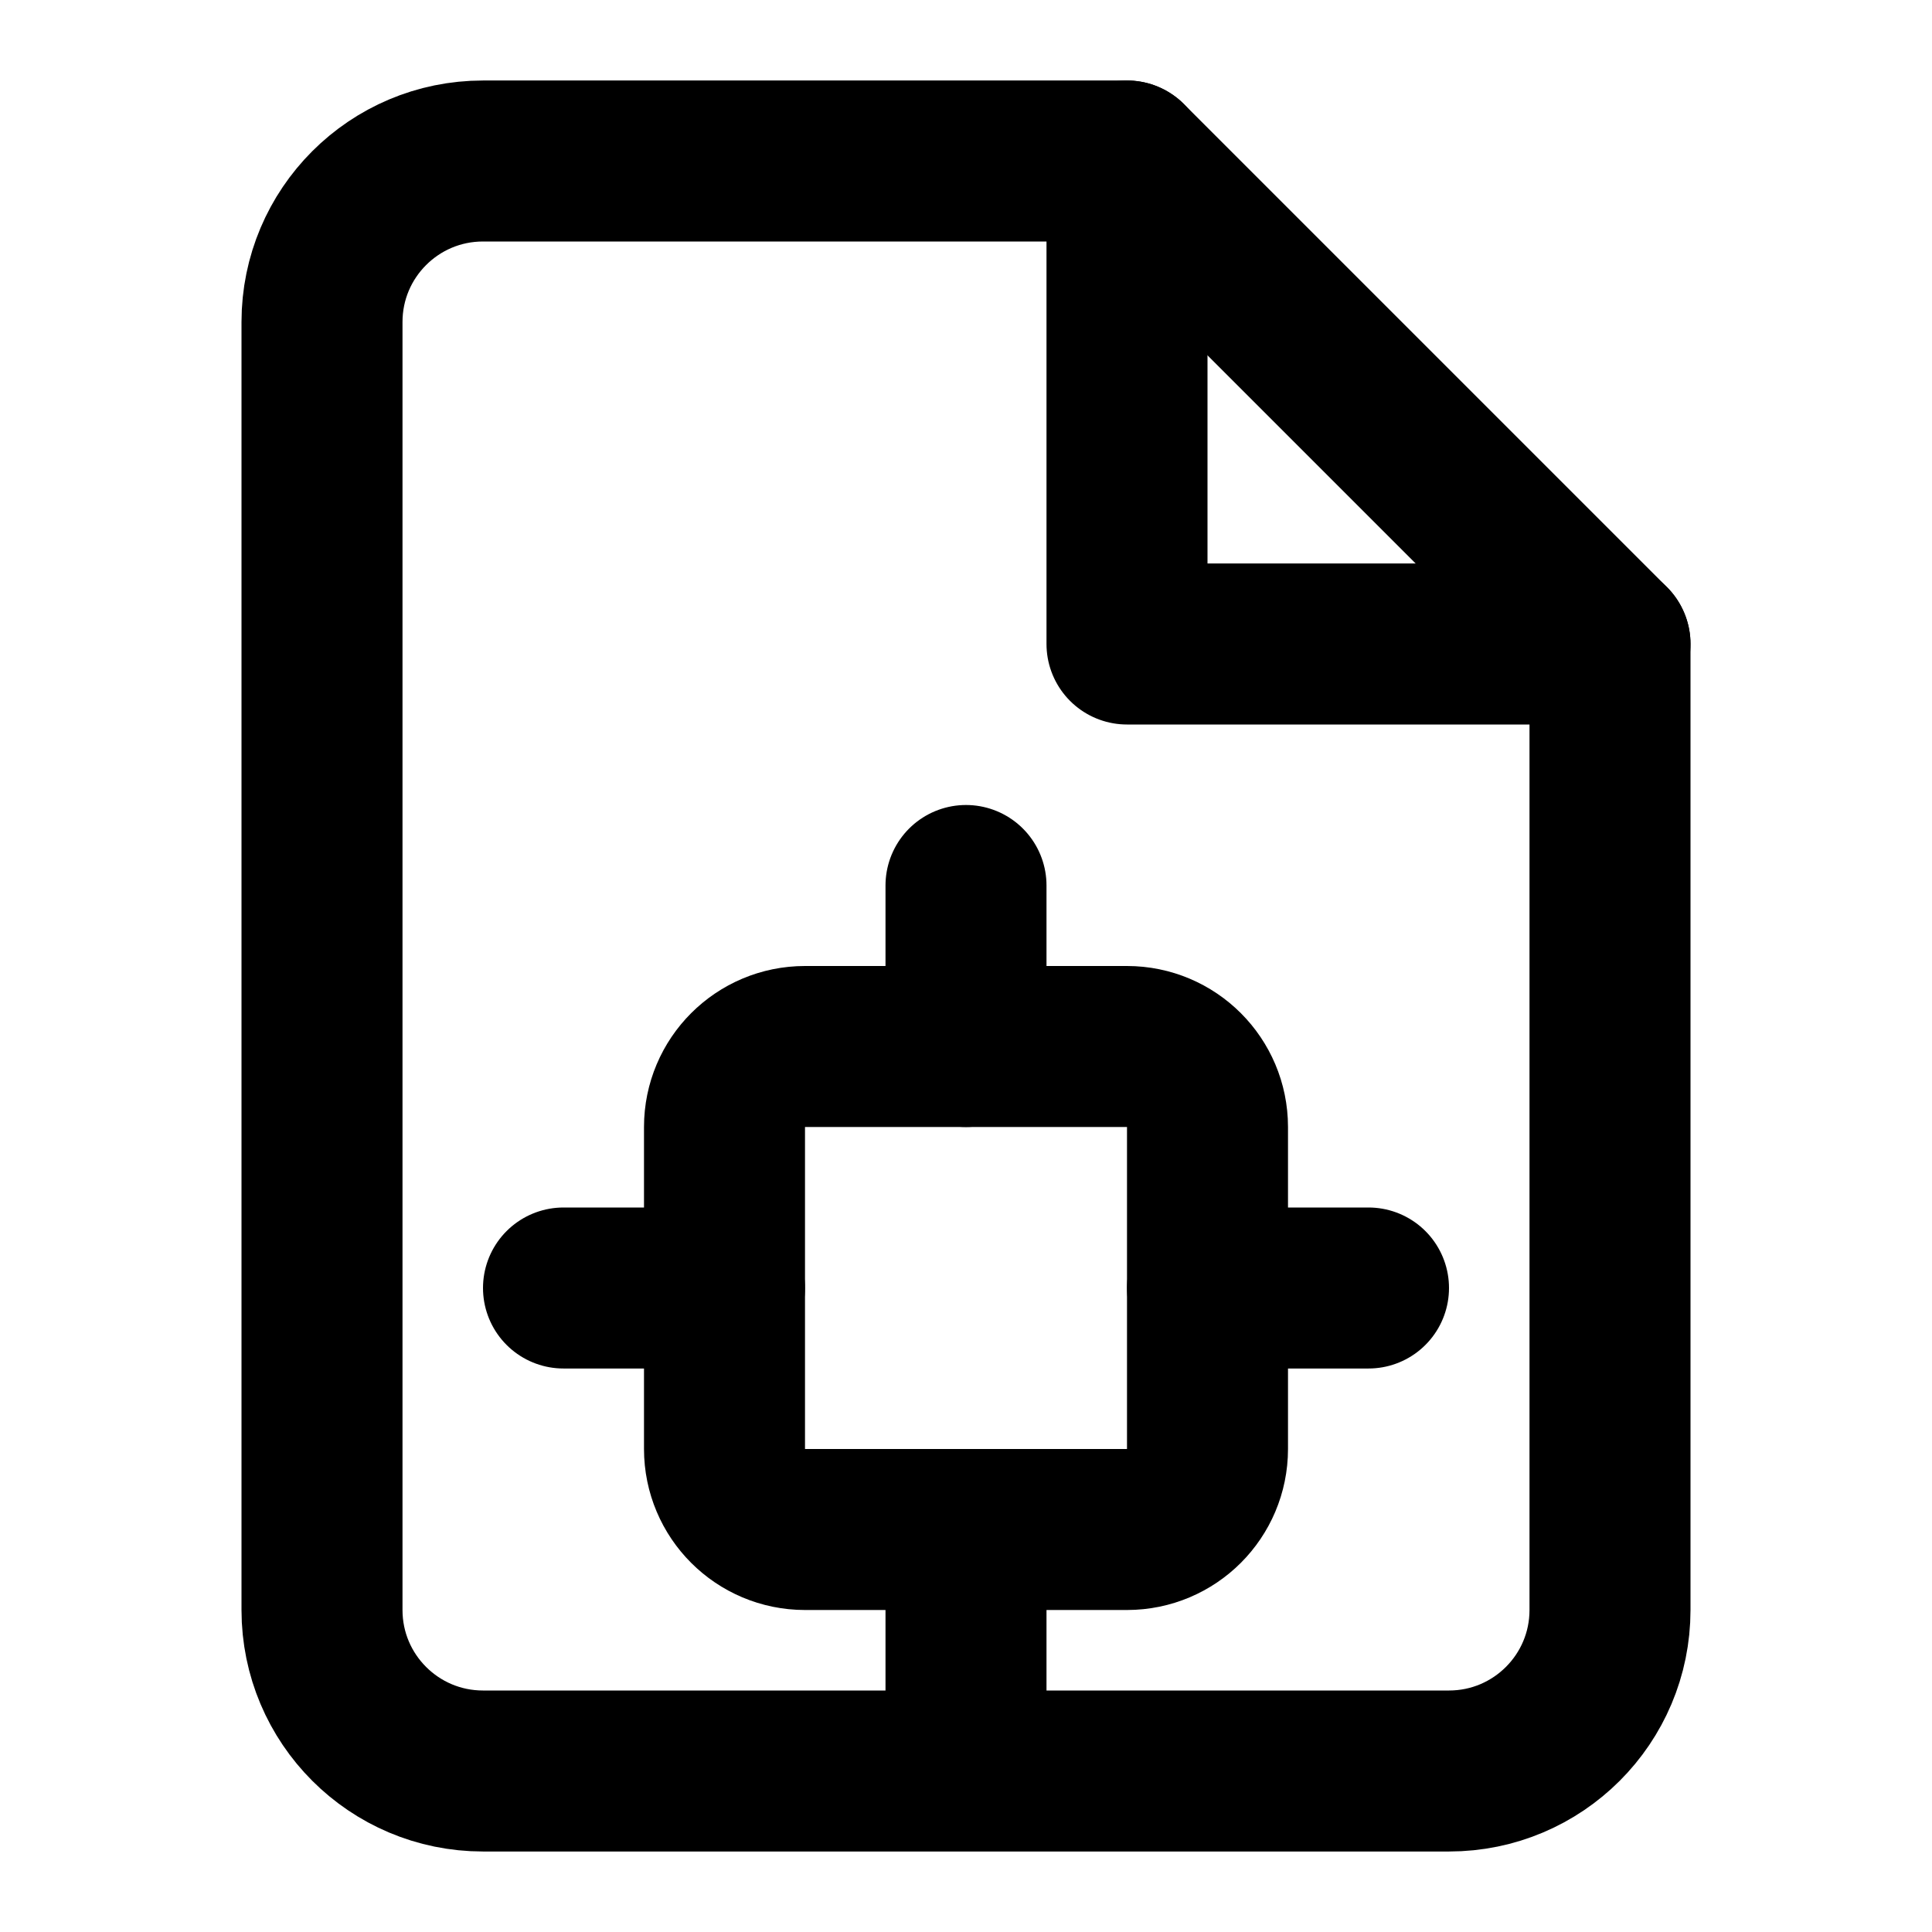
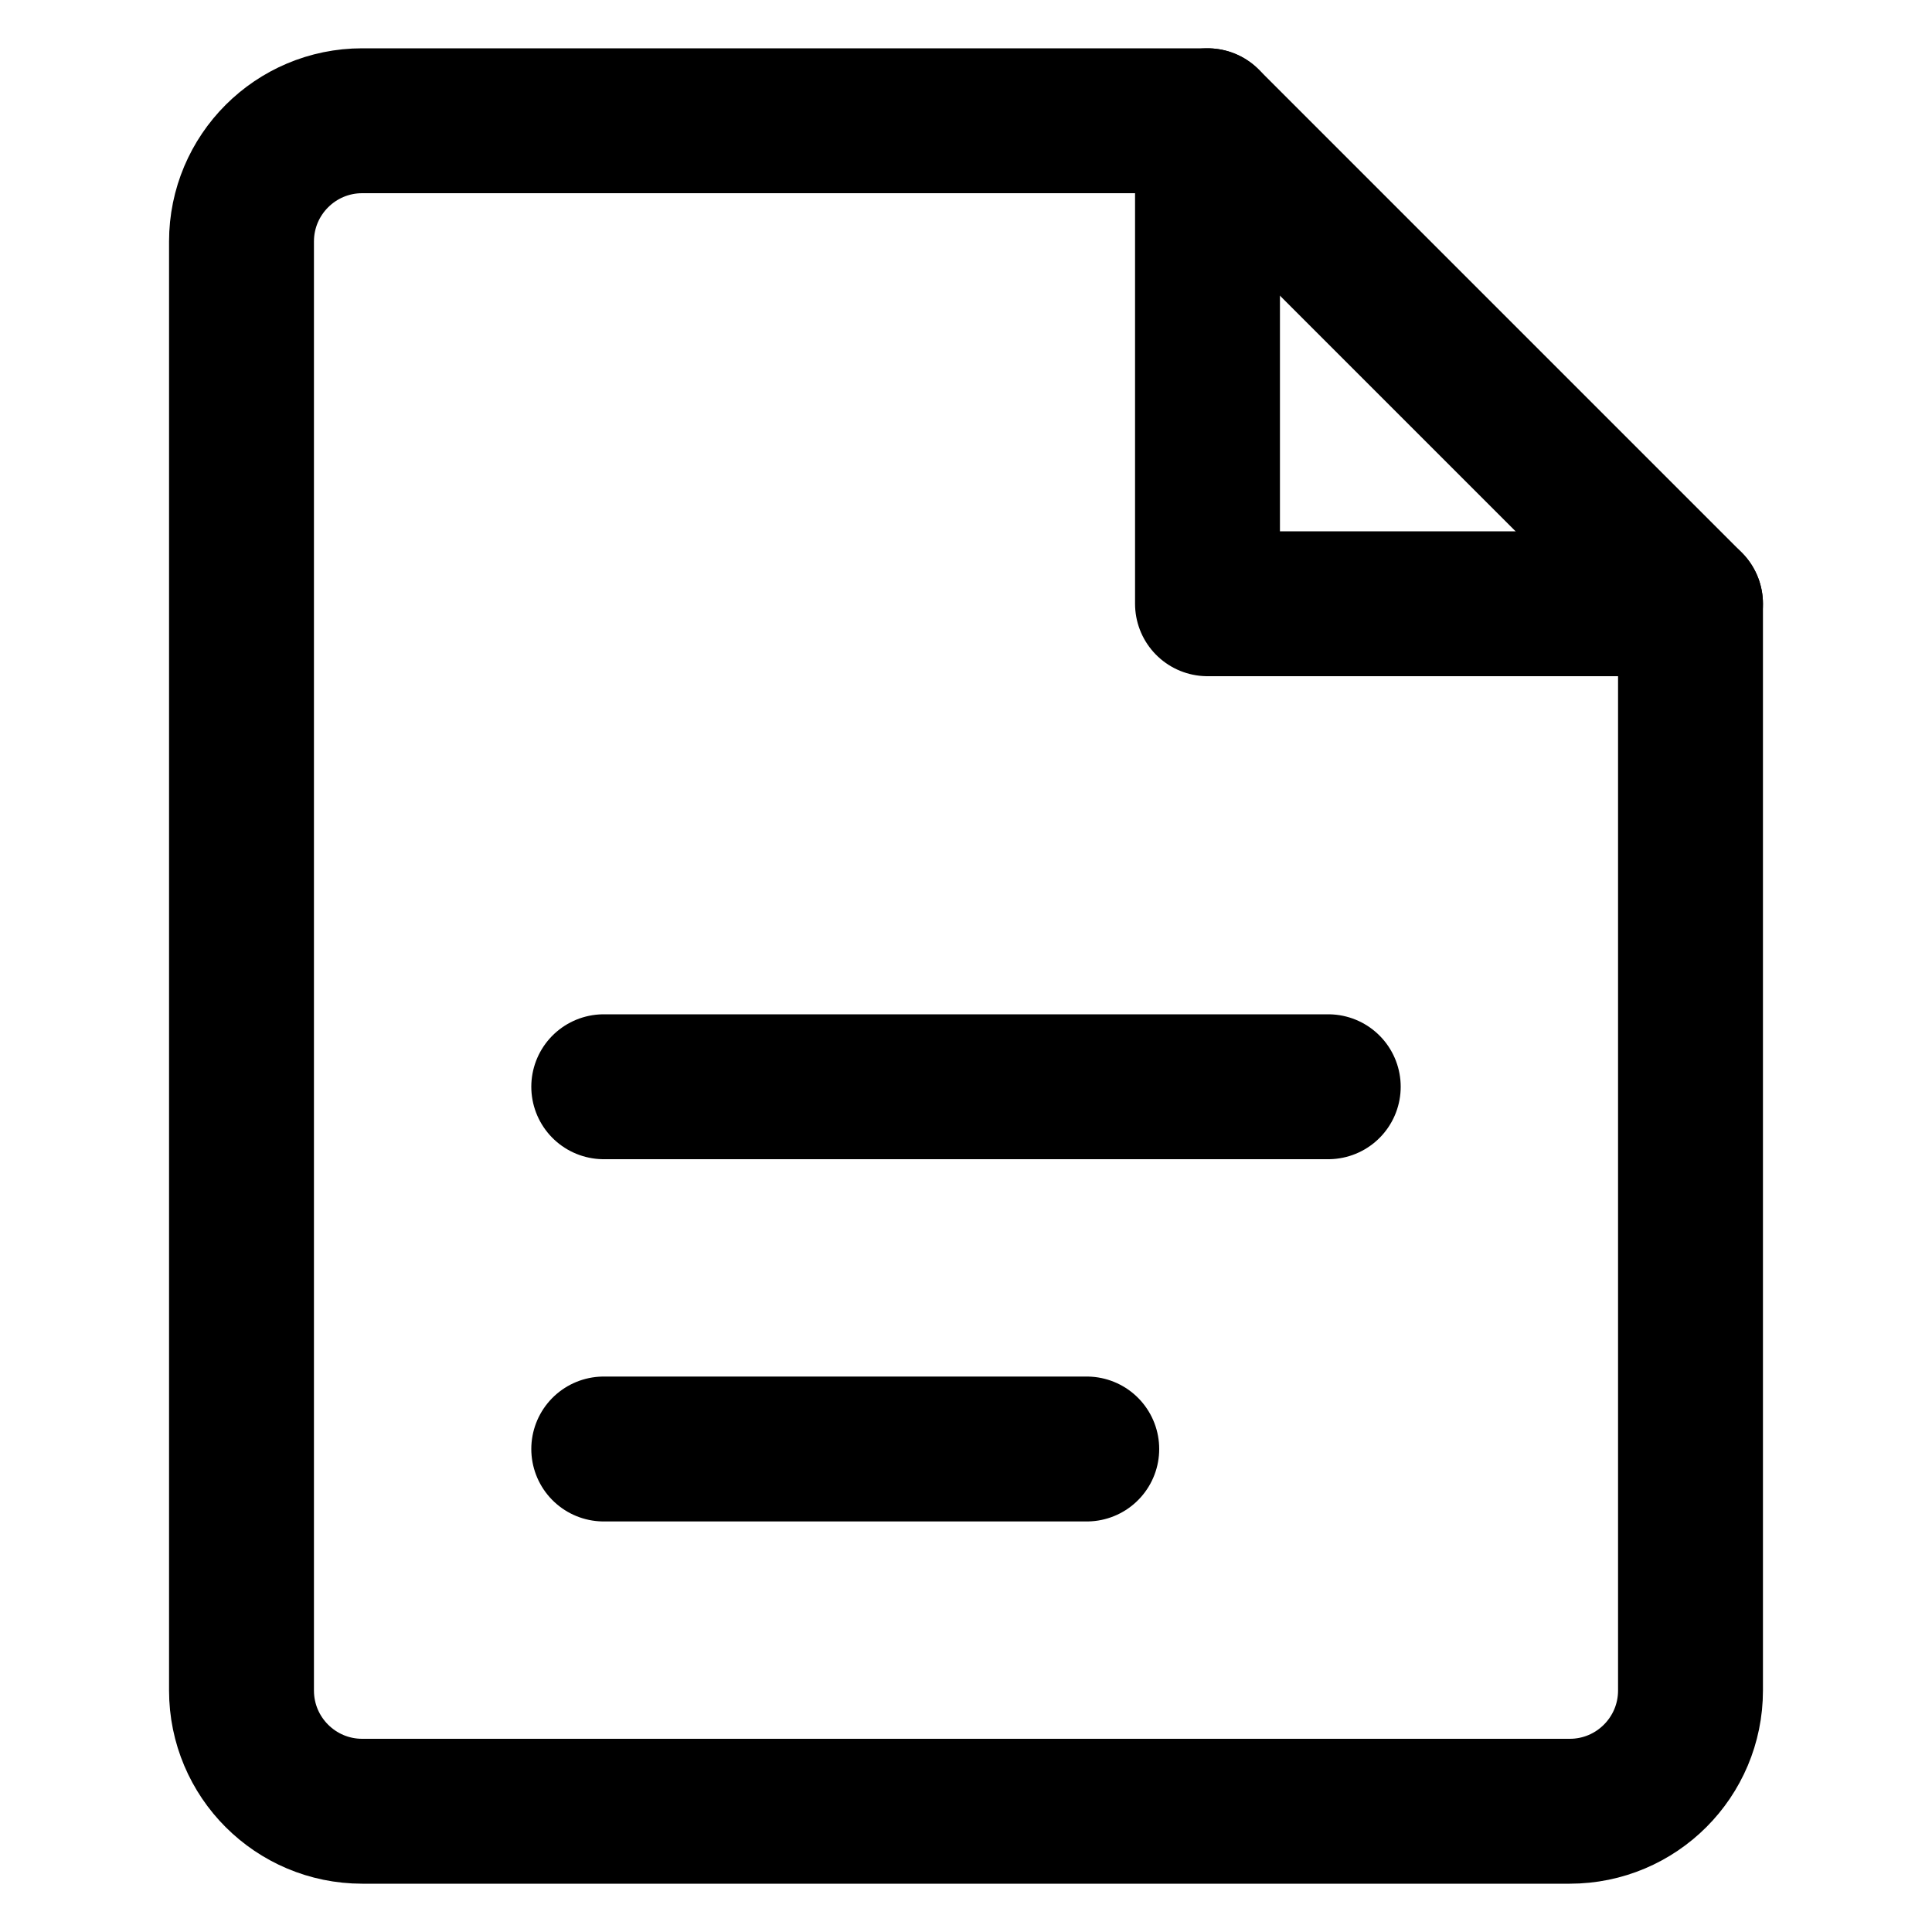
- <svg xmlns="http://www.w3.org/2000/svg" viewBox="0 0 24 24" fill="none" stroke="currentColor" stroke-width="2" stroke-linecap="round" stroke-linejoin="round">
-   <path d="M14 2H6a2 2 0 0 0-2 2v16a2 2 0 0 0 2 2h12a2 2 0 0 0 2-2V8z" />
-   <polyline points="14 2 14 8 20 8" />
-   <rect x="9" y="13" width="6" height="6" rx="1" />
-   <path d="M12 11v2" />
-   <path d="M12 19v2" />
-   <path d="M7 16h2" />
-   <path d="M15 16h2" />
+ <svg xmlns="http://www.w3.org/2000/svg" viewBox="0 0 16 16" fill="none" stroke="currentColor" stroke-width="1.2" stroke-linecap="round" stroke-linejoin="round">
+   <path d="M10 1H3a1 1 0 00-1 1v12a1 1 0 001 1h10a1 1 0 001-1V5l-4-4z" />
+   <path d="M10 1v4h4" />
+   <path d="M5 9h6M5 12h4" />
</svg>
